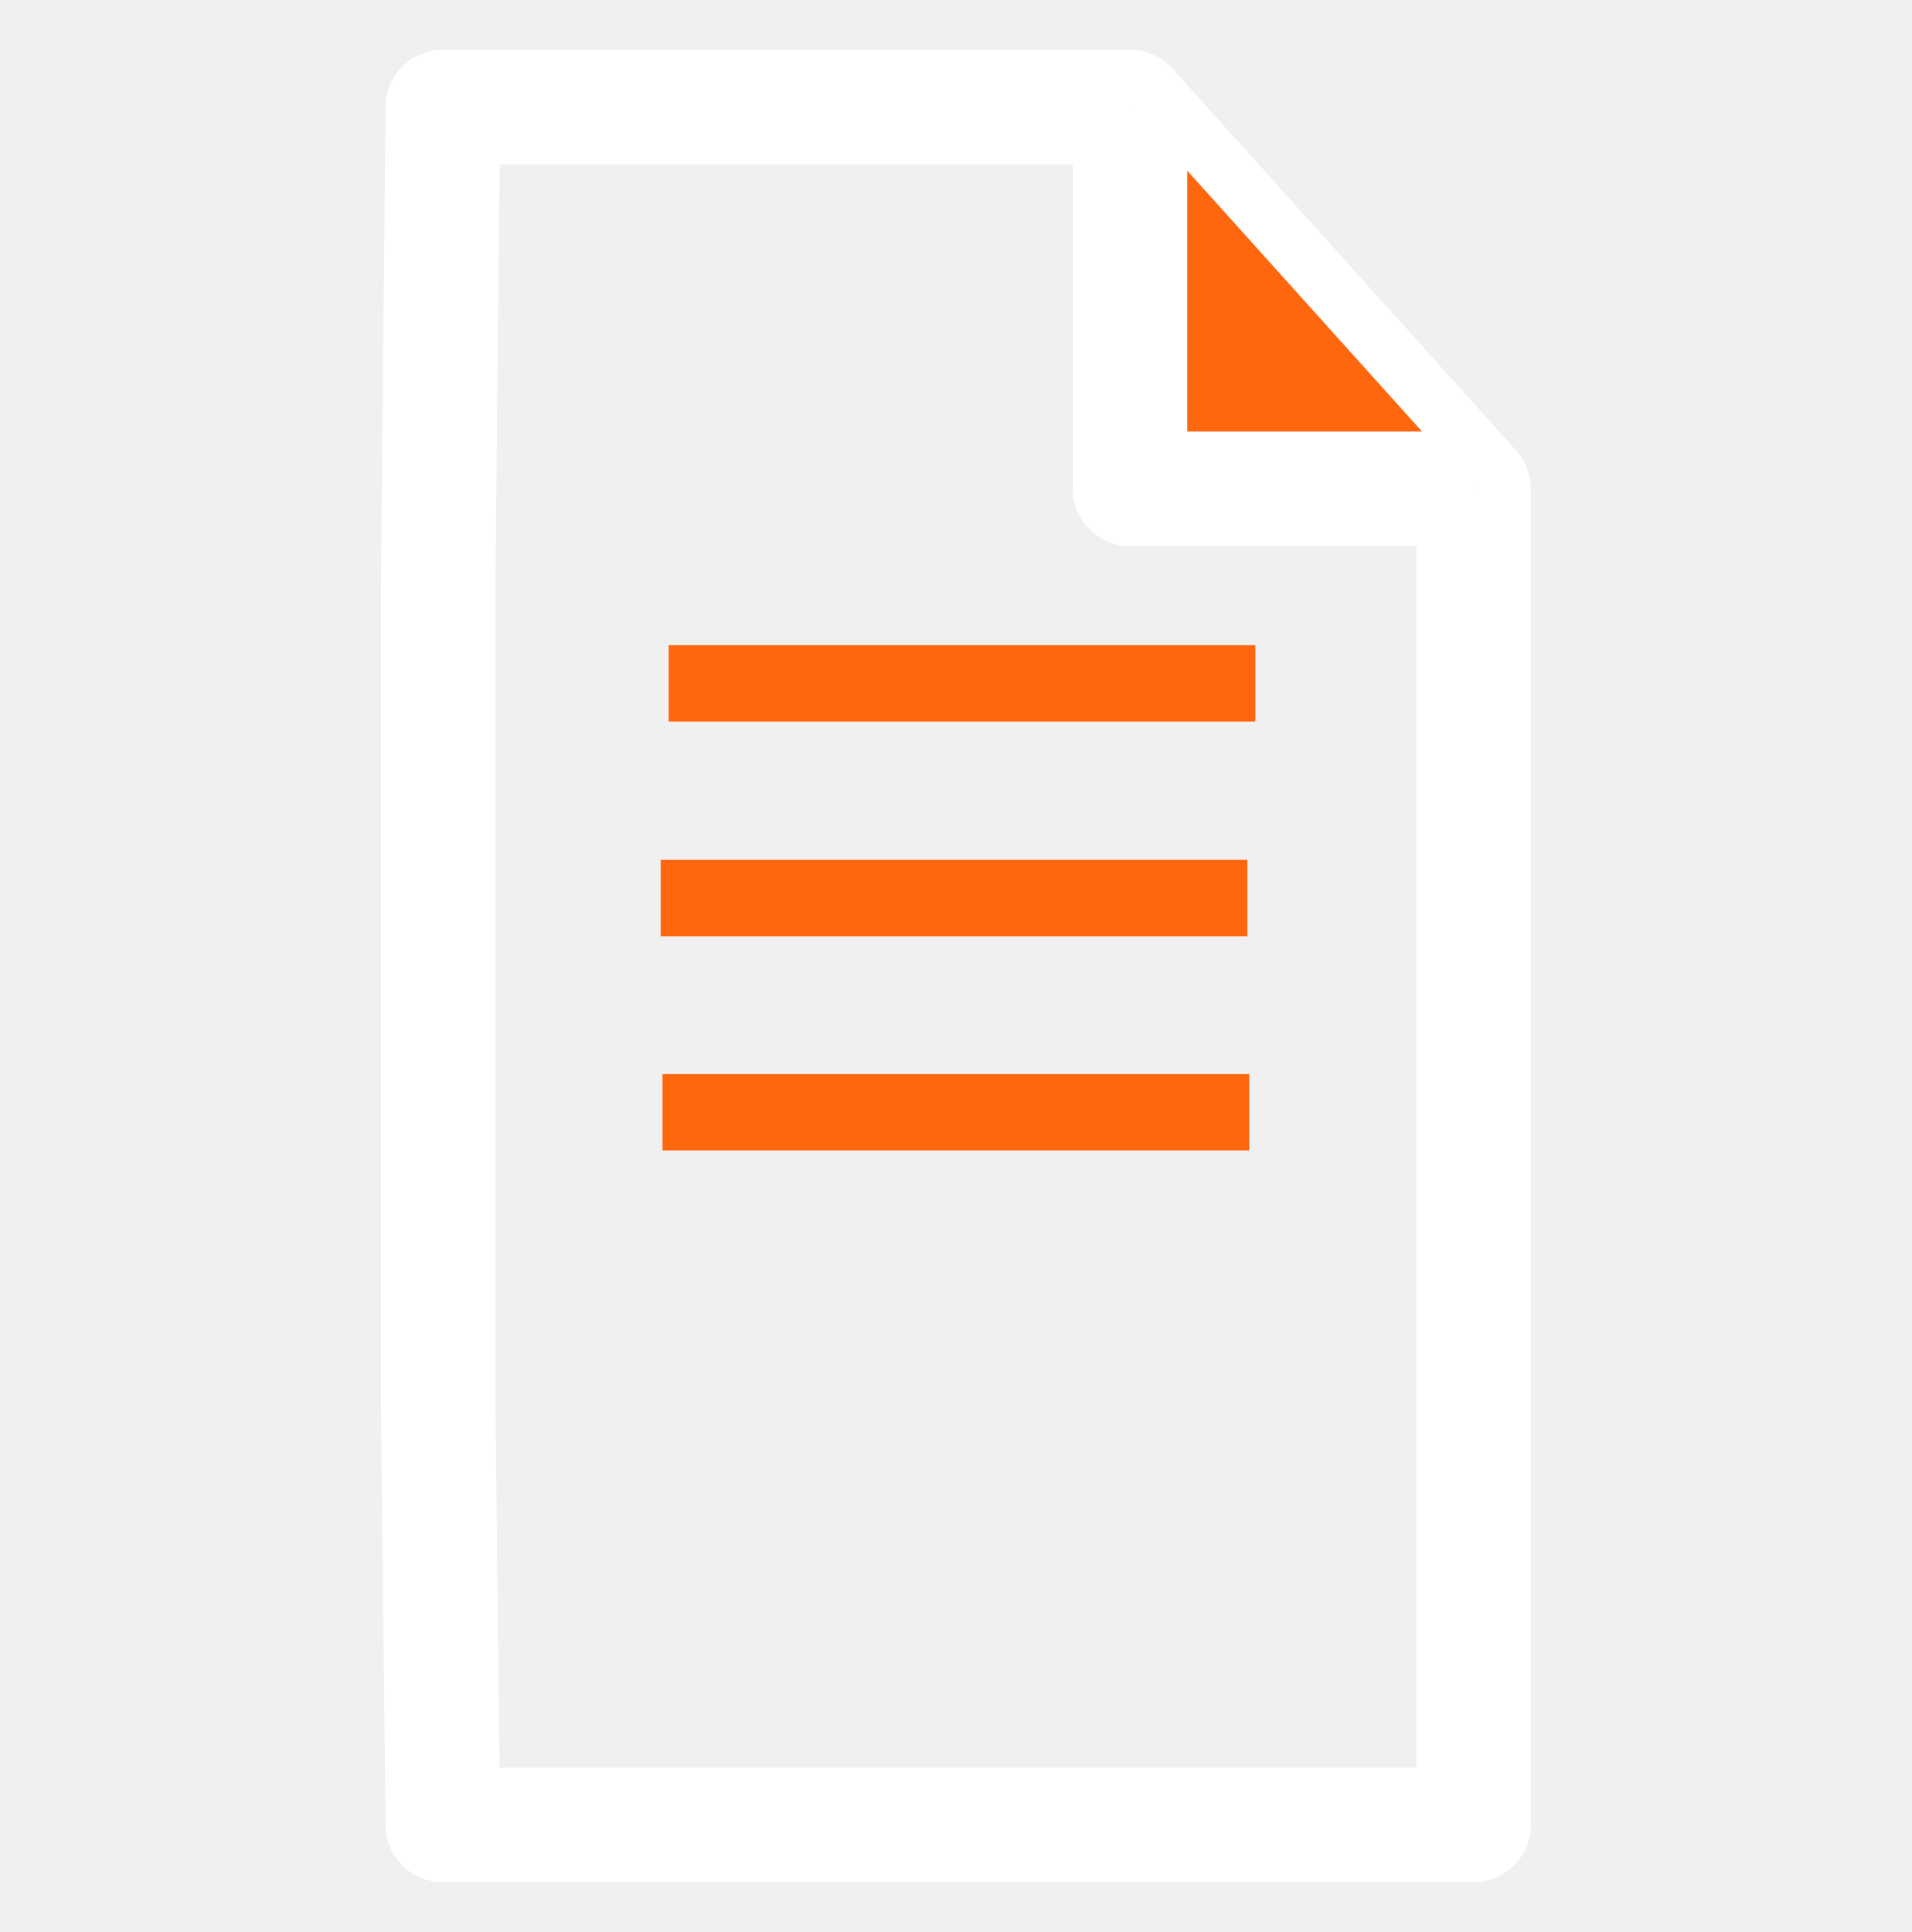
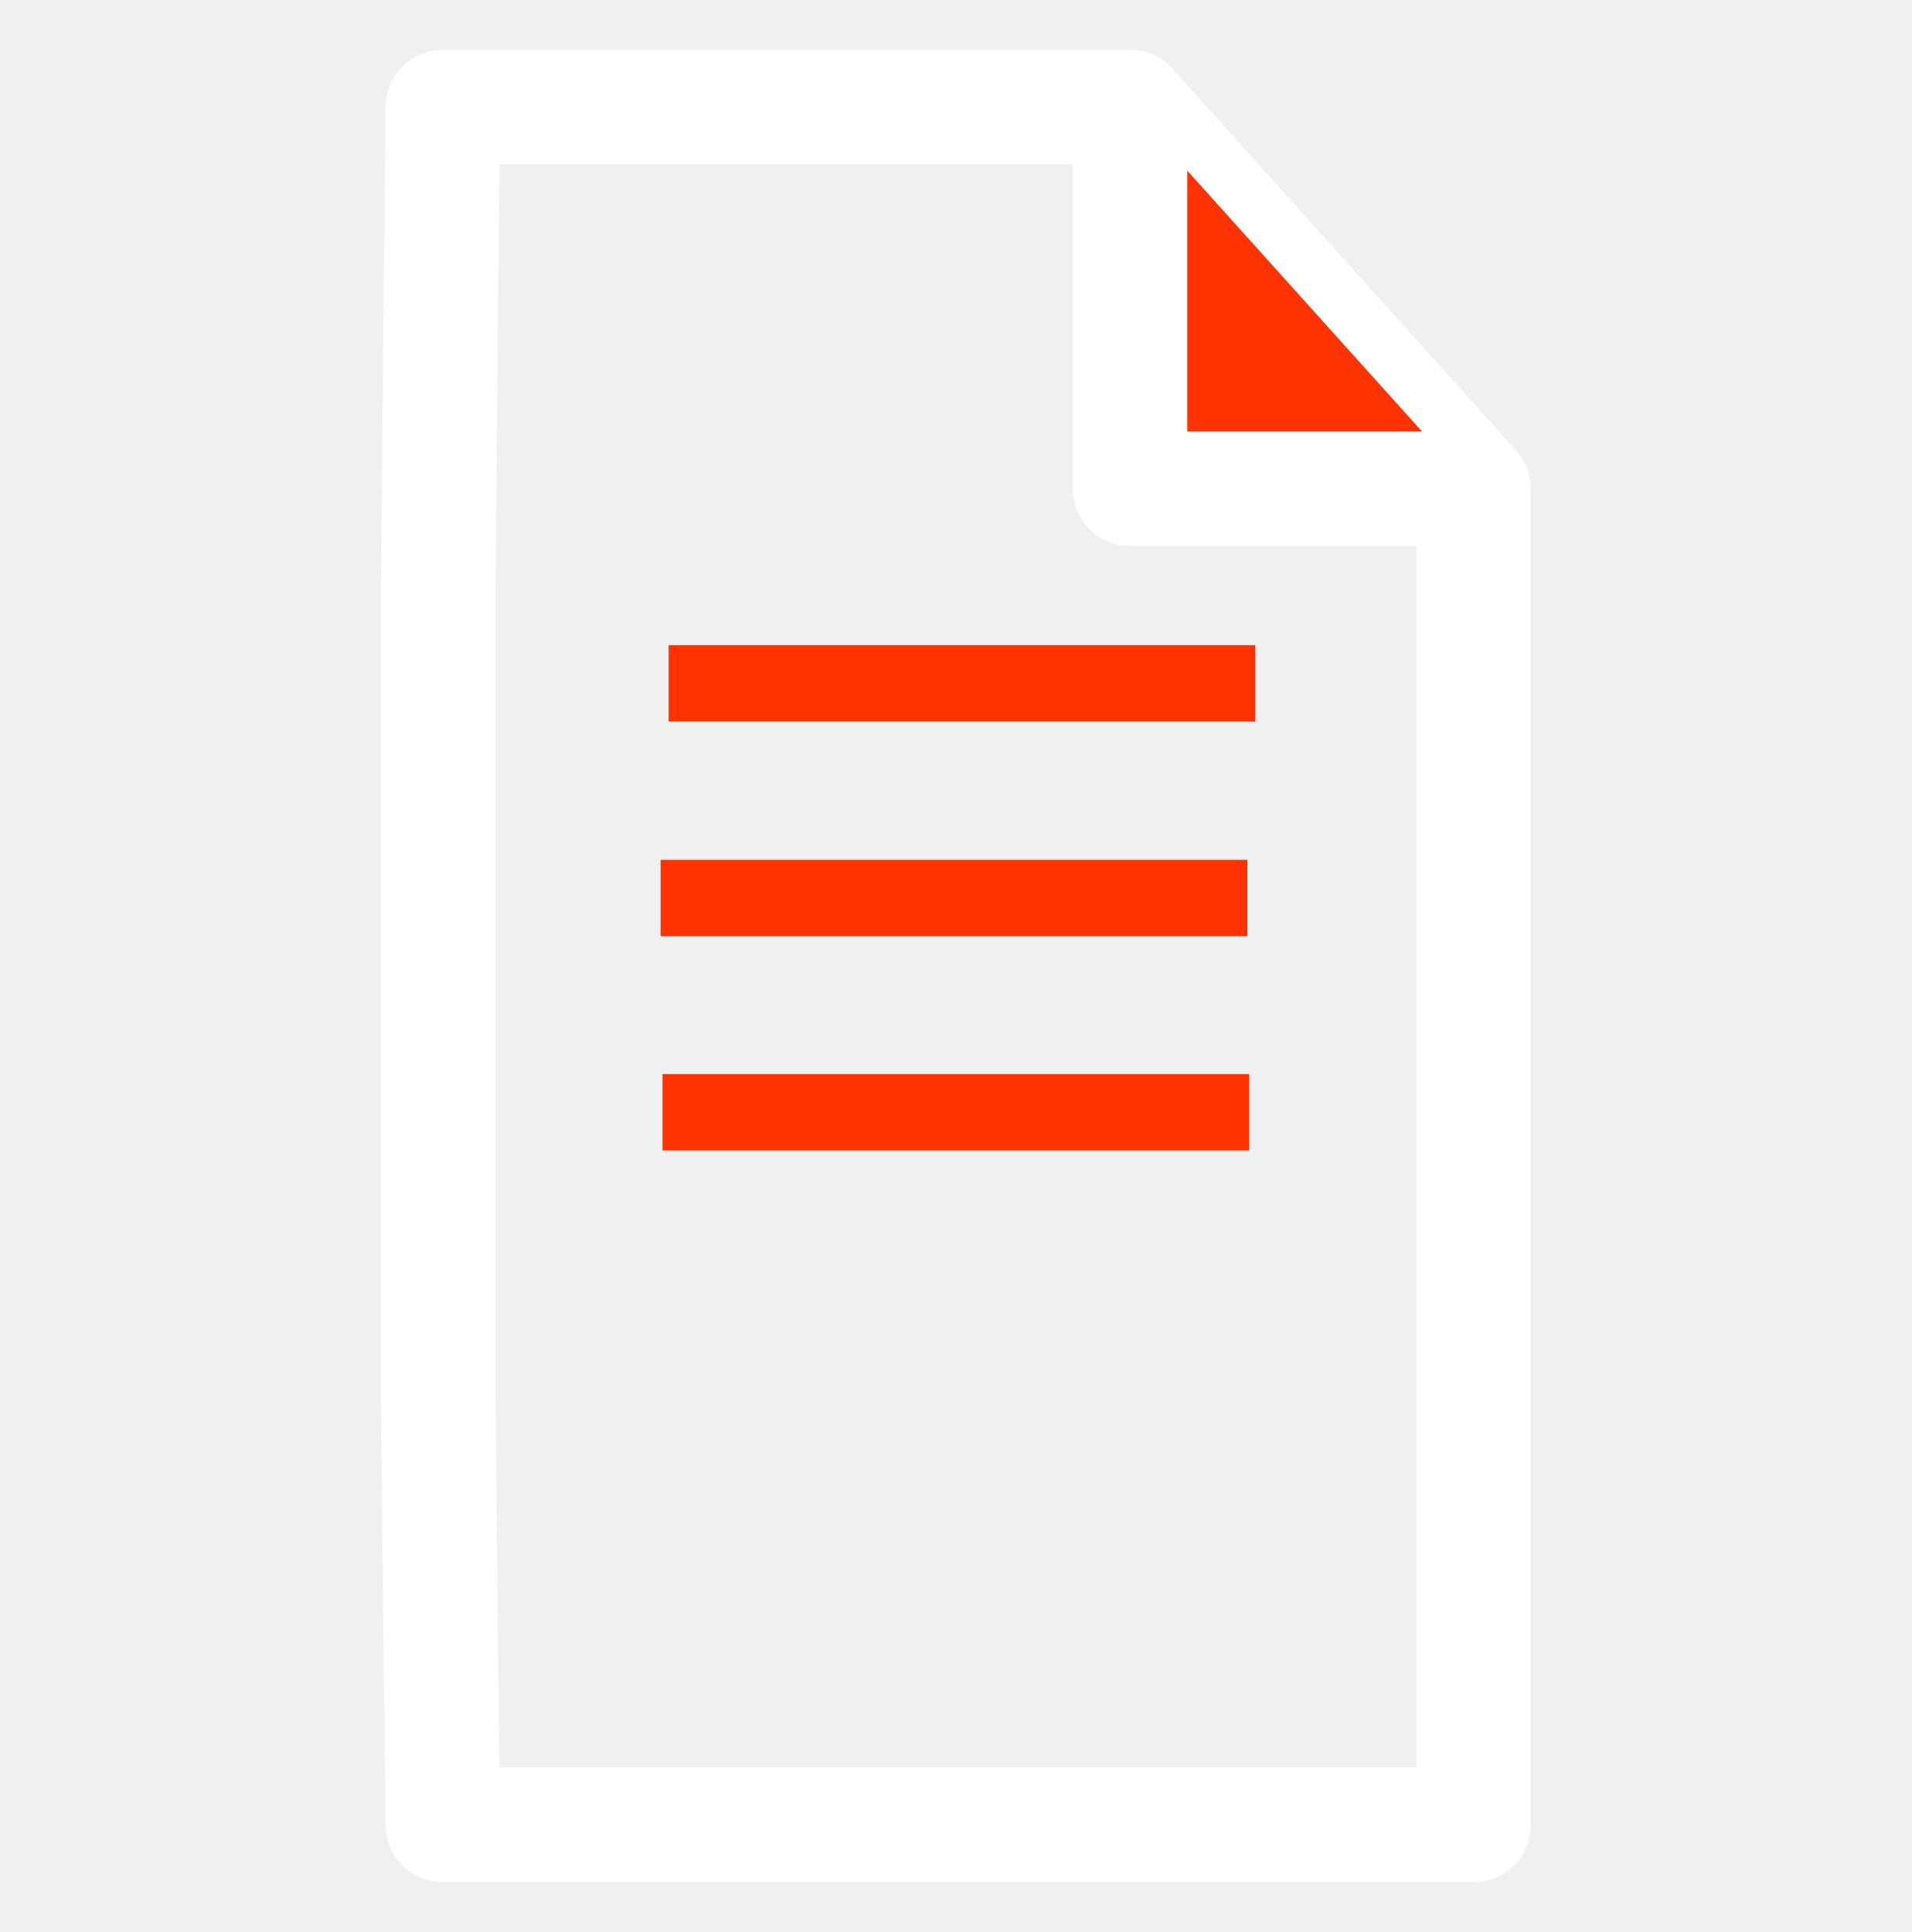
<svg xmlns="http://www.w3.org/2000/svg" width="60.138" height="60.777" viewBox="0 0 60.138 60.777" id="svg4160" version="1.1">
  <defs id="defs4162" />
  <g id="layer1" />
  <g id="layer10" style="display:inline" transform="translate(-3.532845,2.263642)">
    <g transform="matrix(1.200893,0,0,1.200893,-9.263025,-19.92968)" style="display:inline;opacity:1" id="g33">
      <path id="path6010-6" d="m 22.133,30.077 0.122,-12.562 h 18 l 9,10 v 35 h -27 l -0.122,-11.048 z" style="display:inline;opacity:1;fill:none;fill-opacity:1;fill-rule:evenodd;stroke:#ffffff;stroke-width:3;stroke-linecap:butt;stroke-linejoin:round;stroke-miterlimit:4;stroke-dasharray:none;stroke-opacity:1" />
-       <path id="path6012-9" d="m 40.255,17.515 v 10 h 9" style="display:inline;opacity:1;fill:#ff670f;fill-opacity:1;fill-rule:evenodd;stroke:#ffffff;stroke-width:3;stroke-linecap:butt;stroke-linejoin:round;stroke-miterlimit:4;stroke-dasharray:none;stroke-opacity:1" />
-       <path id="path4253" d="M 28.17,32.612 H 43.538" style="fill:none;fill-rule:evenodd;stroke:#ff670f;stroke-width:2;stroke-linecap:butt;stroke-linejoin:round;stroke-miterlimit:4;stroke-dasharray:none;stroke-opacity:1" />
-       <path id="path4253-0" d="M 27.961,38.235 H 43.329" style="display:inline;opacity:1;fill:none;fill-rule:evenodd;stroke:#ff670f;stroke-width:2;stroke-linecap:butt;stroke-linejoin:round;stroke-miterlimit:4;stroke-dasharray:none;stroke-opacity:1" />
-       <path id="path4253-7" d="M 28.009,43.847 H 43.377" style="display:inline;opacity:1;fill:none;fill-rule:evenodd;stroke:#ff670f;stroke-width:2;stroke-linecap:butt;stroke-linejoin:round;stroke-miterlimit:4;stroke-dasharray:none;stroke-opacity:1" />
+       <path id="path6012-9" d="m 40.255,17.515 v 10 h 9" style="display:inline;opacity:1;fill:#fe3301;fill-opacity:1;fill-rule:evenodd;stroke:#ffffff;stroke-width:3;stroke-linecap:butt;stroke-linejoin:round;stroke-miterlimit:4;stroke-dasharray:none;stroke-opacity:1" />
+       <path id="path4253" d="M 28.17,32.612 H 43.538" style="fill:none;fill-rule:evenodd;stroke:#fe3301;stroke-width:2;stroke-linecap:butt;stroke-linejoin:round;stroke-miterlimit:4;stroke-dasharray:none;stroke-opacity:1" />
+       <path id="path4253-0" d="M 27.961,38.235 H 43.329" style="display:inline;opacity:1;fill:none;fill-rule:evenodd;stroke:#fe3301;stroke-width:2;stroke-linecap:butt;stroke-linejoin:round;stroke-miterlimit:4;stroke-dasharray:none;stroke-opacity:1" />
+       <path id="path4253-7" d="M 28.009,43.847 H 43.377" style="display:inline;opacity:1;fill:none;fill-rule:evenodd;stroke:#fe3301;stroke-width:2;stroke-linecap:butt;stroke-linejoin:round;stroke-miterlimit:4;stroke-dasharray:none;stroke-opacity:1" />
    </g>
  </g>
</svg>
